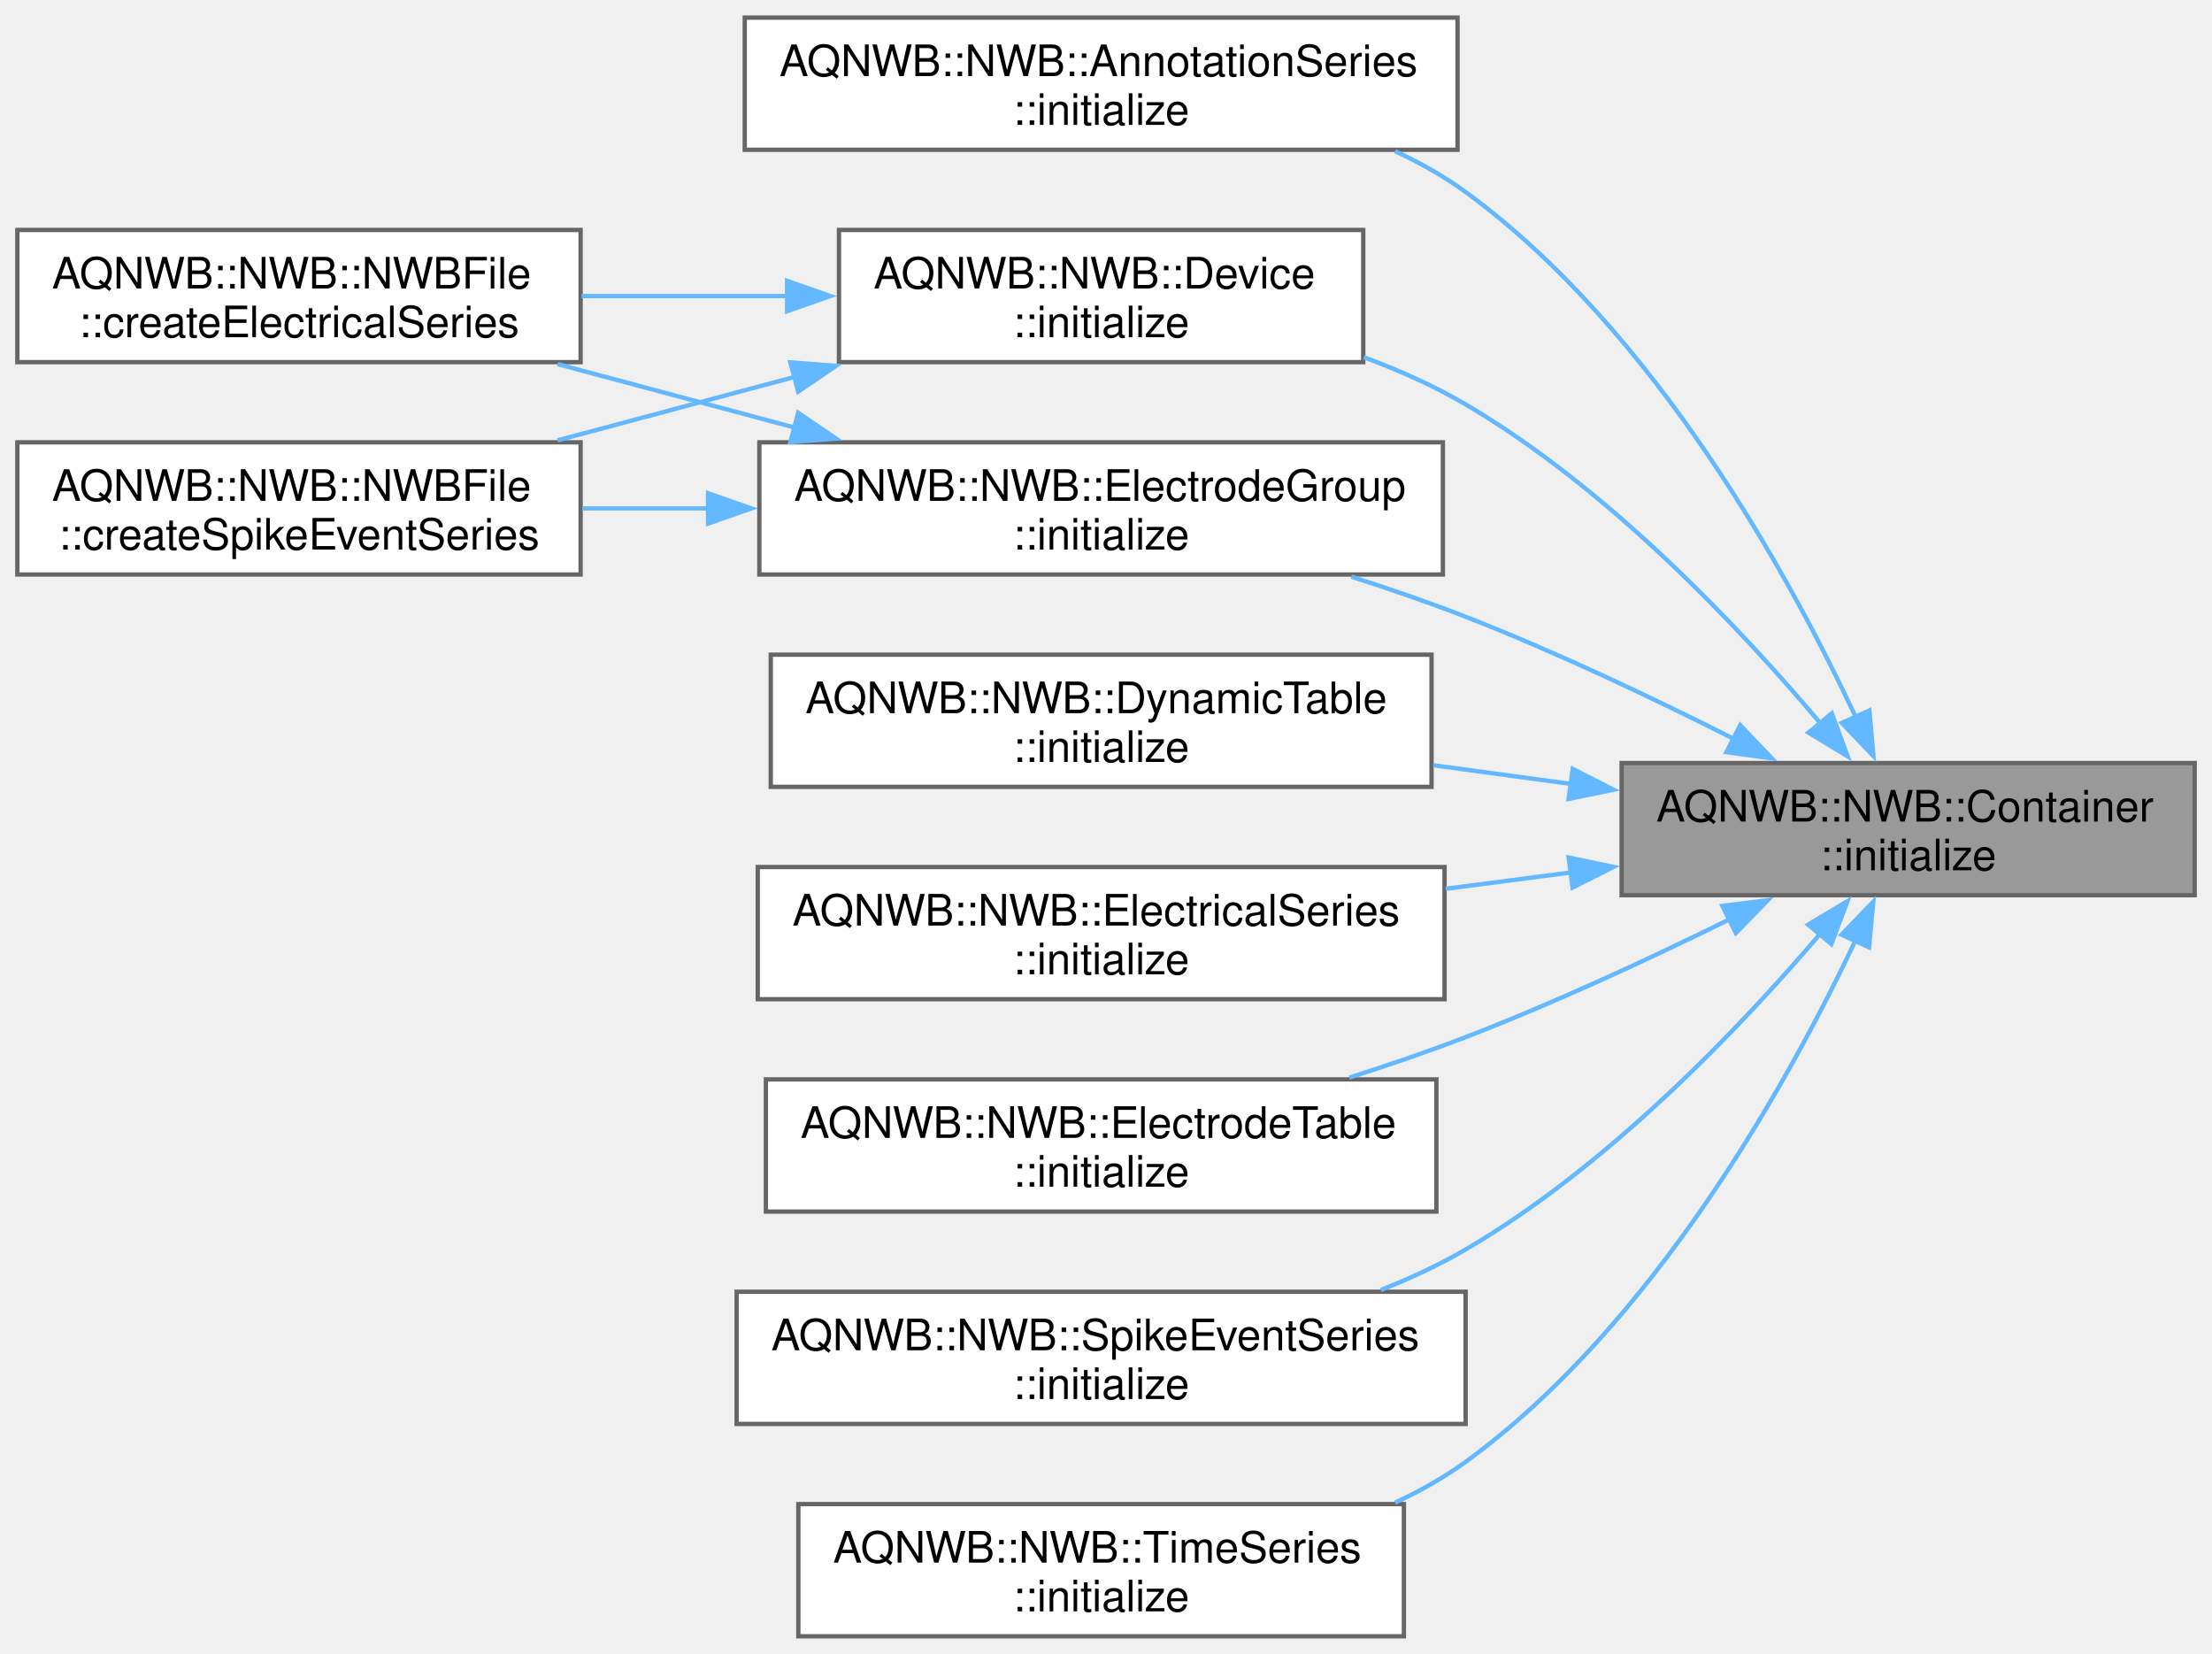
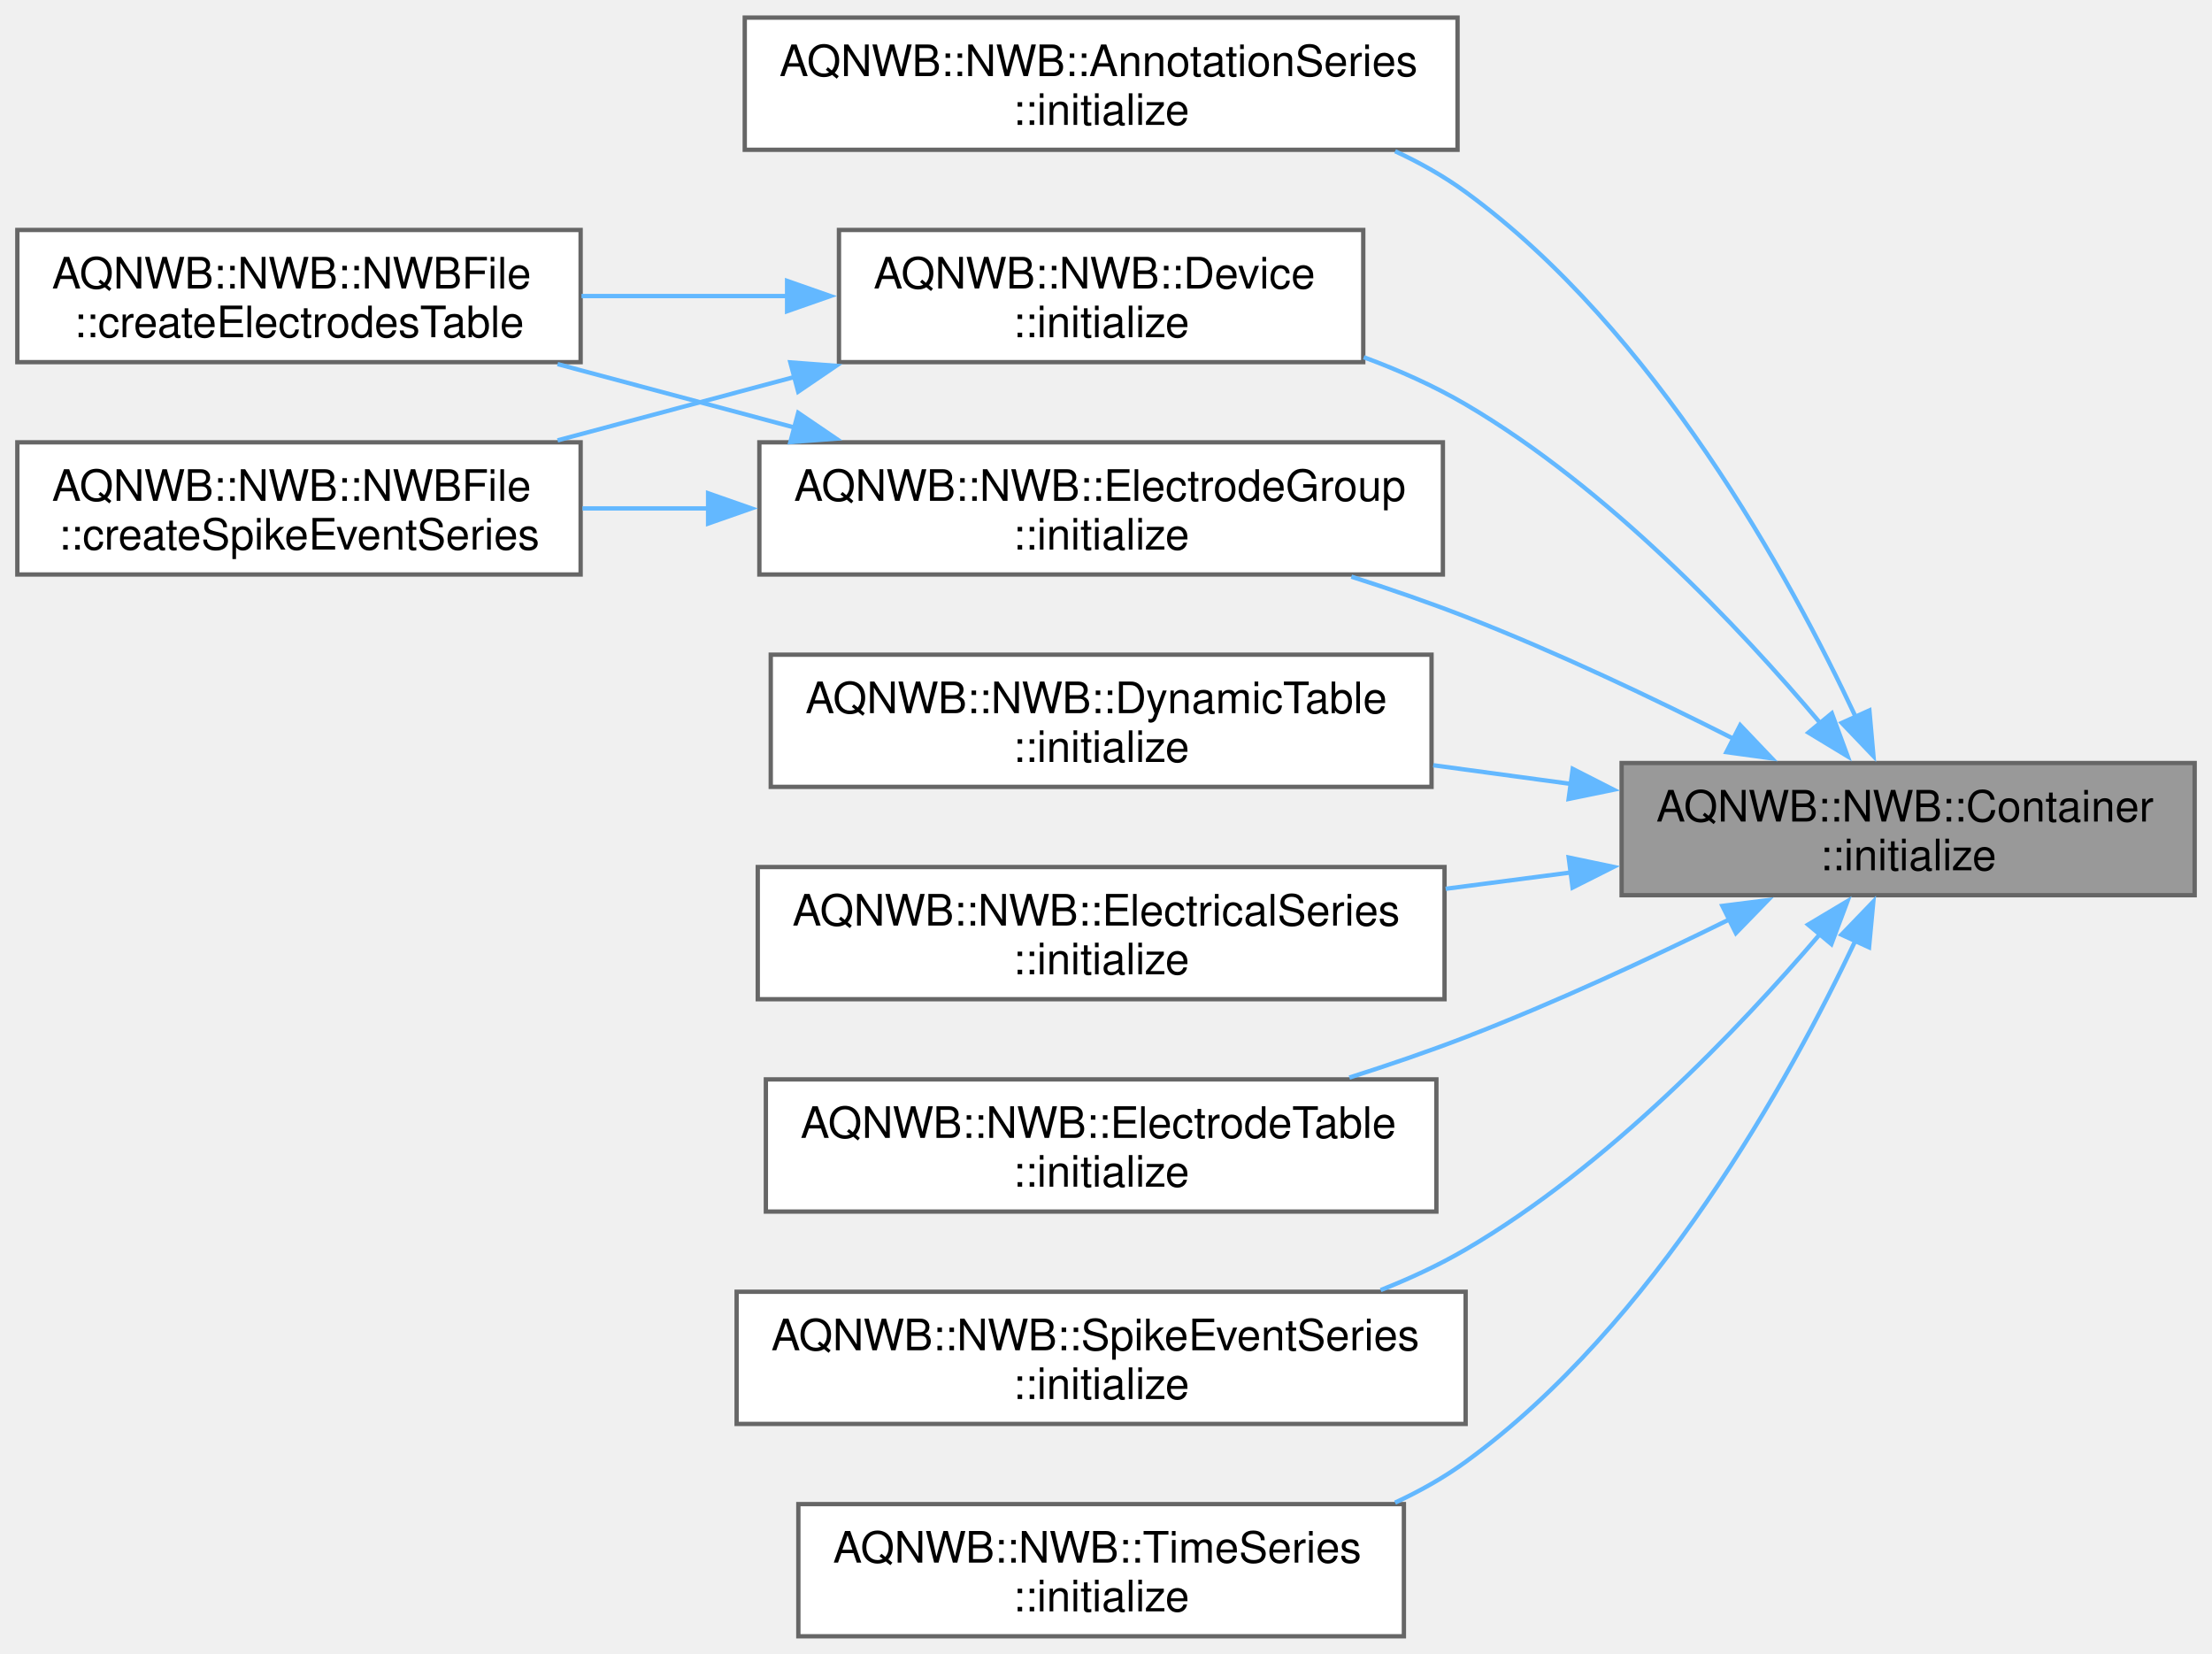
<svg xmlns="http://www.w3.org/2000/svg" xmlns:xlink="http://www.w3.org/1999/xlink" width="511pt" height="382pt" viewBox="0.00 0.00 510.50 381.50">
  <g id="graph0" class="graph" transform="scale(1 1) rotate(0) translate(4 377.5)">
    <g id="Node000001" class="node">
      <g id="a_Node000001">
        <a xlink:title="Initialize the container.">
          <polygon fill="#999999" stroke="#666666" points="502.5,-201.5 370.25,-201.5 370.25,-171 502.5,-171 502.5,-201.5" />
          <text text-anchor="start" x="378.25" y="-188" font-family="Helvetica,sans-Serif" font-size="10.00">AQNWB::NWB::Container</text>
          <text text-anchor="middle" x="436.38" y="-176.75" font-family="Helvetica,sans-Serif" font-size="10.00">::initialize</text>
        </a>
      </g>
    </g>
    <g id="Node000002" class="node">
      <g id="a_Node000002">
        <a xlink:href="class_a_q_n_w_b_1_1_n_w_b_1_1_annotation_series.html#ae36801ce5709f9e59bf1fbb9622ad630" target="_top" xlink:title="Initializes the AnnotationSeries.">
          <polygon fill="white" stroke="#666666" points="332.38,-373.5 167.88,-373.5 167.88,-343 332.38,-343 332.38,-373.5" />
          <text text-anchor="start" x="175.88" y="-360" font-family="Helvetica,sans-Serif" font-size="10.00">AQNWB::NWB::AnnotationSeries</text>
          <text text-anchor="middle" x="250.12" y="-348.75" font-family="Helvetica,sans-Serif" font-size="10.00">::initialize</text>
        </a>
      </g>
    </g>
    <g id="edge1_Node000001_Node000002" class="edge">
      <g id="a_edge1_Node000001_Node000002">
        <a xlink:title=" ">
          <path fill="none" stroke="#63b8ff" d="M424.38,-211.89C408.97,-244.8 377.87,-301.43 334.25,-333.25 329.26,-336.89 323.73,-340.01 317.97,-342.67" />
          <polygon fill="#63b8ff" stroke="#63b8ff" points="427.43,-213.64 428.37,-203.09 421.05,-210.75 427.43,-213.64" />
        </a>
      </g>
    </g>
    <g id="Node000003" class="node">
      <g id="a_Node000003">
        <a xlink:href="class_a_q_n_w_b_1_1_n_w_b_1_1_device.html#ab9651ab77d0c1e46126178ea55cb0295" target="_top" xlink:title="Initializes the device by creating NWB related attributes and writing the manufactor and description ...">
          <polygon fill="white" stroke="#666666" points="310.62,-324.5 189.62,-324.5 189.62,-294 310.62,-294 310.62,-324.5" />
          <text text-anchor="start" x="197.62" y="-311" font-family="Helvetica,sans-Serif" font-size="10.00">AQNWB::NWB::Device</text>
          <text text-anchor="middle" x="250.12" y="-299.75" font-family="Helvetica,sans-Serif" font-size="10.00">::initialize</text>
        </a>
      </g>
    </g>
    <g id="edge2_Node000001_Node000003" class="edge">
      <g id="a_edge2_Node000001_Node000003">
        <a xlink:title=" ">
          <path fill="none" stroke="#63b8ff" d="M416.1,-210.7C397.4,-232.88 367.09,-264.97 334.25,-284.25 326.97,-288.52 318.9,-292.12 310.73,-295.14" />
          <polygon fill="#63b8ff" stroke="#63b8ff" points="418.76,-212.97 422.42,-203.03 413.36,-208.52 418.76,-212.97" />
        </a>
      </g>
    </g>
    <g id="Node000006" class="node">
      <g id="a_Node000006">
        <a xlink:href="class_a_q_n_w_b_1_1_n_w_b_1_1_dynamic_table.html#a0dbbd098c716b08c986c58ee118c85e9" target="_top" xlink:title="Initializes the DynamicTable object by creating NWB attributes and column names.">
          <polygon fill="white" stroke="#666666" points="326.38,-226.5 173.88,-226.5 173.88,-196 326.38,-196 326.38,-226.5" />
          <text text-anchor="start" x="181.88" y="-213" font-family="Helvetica,sans-Serif" font-size="10.00">AQNWB::NWB::DynamicTable</text>
          <text text-anchor="middle" x="250.12" y="-201.75" font-family="Helvetica,sans-Serif" font-size="10.00">::initialize</text>
        </a>
      </g>
    </g>
    <g id="edge5_Node000001_Node000006" class="edge">
      <g id="a_edge5_Node000001_Node000006">
        <a xlink:title=" ">
          <path fill="none" stroke="#63b8ff" d="M358.61,-196.67C348.08,-198.09 337.27,-199.56 326.77,-200.99" />
          <polygon fill="#63b8ff" stroke="#63b8ff" points="358.96,-200.15 368.4,-195.34 358.02,-193.21 358.96,-200.15" />
        </a>
      </g>
    </g>
    <g id="Node000007" class="node">
      <g id="a_Node000007">
-         <a xlink:href="class_a_q_n_w_b_1_1_n_w_b_1_1_electrical_series.html#aa6db97f7067421a8a5d7f3fcfa8c64fb" target="_top" xlink:title="Initializes the Electrical Series.">
+         <a xlink:href="class_a_q_n_w_b_1_1_n_w_b_1_1_electrical_series.html#afd9ec215f016f5dda4aa13d4864f38e1" target="_top" xlink:title="Initializes the Electrical Series.">
          <polygon fill="white" stroke="#666666" points="329.38,-177.5 170.88,-177.5 170.88,-147 329.38,-147 329.38,-177.5" />
          <text text-anchor="start" x="178.88" y="-164" font-family="Helvetica,sans-Serif" font-size="10.00">AQNWB::NWB::ElectricalSeries</text>
          <text text-anchor="middle" x="250.12" y="-152.75" font-family="Helvetica,sans-Serif" font-size="10.00">::initialize</text>
        </a>
      </g>
    </g>
    <g id="edge6_Node000001_Node000007" class="edge">
      <g id="a_edge6_Node000001_Node000007">
        <a xlink:title=" ">
          <path fill="none" stroke="#63b8ff" d="M358.74,-176.27C349.13,-175.02 339.28,-173.73 329.64,-172.48" />
          <polygon fill="#63b8ff" stroke="#63b8ff" points="358.03,-179.7 368.4,-177.53 358.93,-172.76 358.03,-179.7" />
        </a>
      </g>
    </g>
    <g id="Node000008" class="node">
      <g id="a_Node000008">
        <a xlink:href="class_a_q_n_w_b_1_1_n_w_b_1_1_electrode_group.html#ae1040ee51efcdfb2b4ba7ba046dd0a51" target="_top" xlink:title="Initializes the ElectrodeGroup object.">
          <polygon fill="white" stroke="#666666" points="329,-275.5 171.25,-275.5 171.25,-245 329,-245 329,-275.5" />
          <text text-anchor="start" x="179.25" y="-262" font-family="Helvetica,sans-Serif" font-size="10.00">AQNWB::NWB::ElectrodeGroup</text>
          <text text-anchor="middle" x="250.12" y="-250.75" font-family="Helvetica,sans-Serif" font-size="10.00">::initialize</text>
        </a>
      </g>
    </g>
    <g id="edge7_Node000001_Node000008" class="edge">
      <g id="a_edge7_Node000001_Node000008">
        <a xlink:title=" ">
          <path fill="none" stroke="#63b8ff" d="M396.19,-207.04C377.71,-216.38 355.16,-227.1 334.25,-235.25 325.83,-238.53 316.78,-241.65 307.88,-244.5" />
          <polygon fill="#63b8ff" stroke="#63b8ff" points="397.62,-210.24 404.93,-202.57 394.43,-204.01 397.62,-210.24" />
        </a>
      </g>
    </g>
    <g id="Node000009" class="node">
      <g id="a_Node000009">
        <a xlink:href="class_a_q_n_w_b_1_1_n_w_b_1_1_electrode_table.html#ac46ab239eea41a7f432fcbb559fa1b98" target="_top" xlink:title="Initializes the ElectrodeTable.">
          <polygon fill="white" stroke="#666666" points="327.5,-128.5 172.75,-128.5 172.75,-98 327.5,-98 327.5,-128.5" />
          <text text-anchor="start" x="180.75" y="-115" font-family="Helvetica,sans-Serif" font-size="10.00">AQNWB::NWB::ElectrodeTable</text>
          <text text-anchor="middle" x="250.12" y="-103.75" font-family="Helvetica,sans-Serif" font-size="10.00">::initialize</text>
        </a>
      </g>
    </g>
    <g id="edge10_Node000001_Node000009" class="edge">
      <g id="a_edge10_Node000001_Node000009">
        <a xlink:title=" ">
          <path fill="none" stroke="#63b8ff" d="M395.08,-165.4C376.79,-156.39 354.72,-146.13 334.25,-138.25 325.67,-134.95 316.46,-131.8 307.41,-128.92" />
          <polygon fill="#63b8ff" stroke="#63b8ff" points="393.5,-168.53 404.01,-169.86 396.62,-162.26 393.5,-168.53" />
        </a>
      </g>
    </g>
    <g id="Node000010" class="node">
      <g id="a_Node000010">
        <a xlink:href="class_a_q_n_w_b_1_1_n_w_b_1_1_spike_event_series.html#a8d9fdfd3be48a2829381969302d3063f" target="_top" xlink:title="Initializes the SpikeEventSeries.">
          <polygon fill="white" stroke="#666666" points="334.25,-79.5 166,-79.5 166,-49 334.25,-49 334.25,-79.5" />
          <text text-anchor="start" x="174" y="-66" font-family="Helvetica,sans-Serif" font-size="10.00">AQNWB::NWB::SpikeEventSeries</text>
          <text text-anchor="middle" x="250.12" y="-54.75" font-family="Helvetica,sans-Serif" font-size="10.00">::initialize</text>
        </a>
      </g>
    </g>
    <g id="edge11_Node000001_Node000010" class="edge">
      <g id="a_edge11_Node000001_Node000010">
        <a xlink:title=" ">
          <path fill="none" stroke="#63b8ff" d="M416.05,-162.06C397.31,-140.11 366.97,-108.35 334.25,-89.25 328.13,-85.68 321.46,-82.58 314.64,-79.89" />
          <polygon fill="#63b8ff" stroke="#63b8ff" points="413.28,-164.21 422.38,-169.64 418.66,-159.72 413.28,-164.21" />
        </a>
      </g>
    </g>
    <g id="Node000011" class="node">
      <g id="a_Node000011">
        <a xlink:href="class_a_q_n_w_b_1_1_n_w_b_1_1_time_series.html#a9be940f3782a051785f27636a004b79f" target="_top" xlink:title="Initializes the TimeSeries by creating NWB related attributes and writing the description and comment...">
          <polygon fill="white" stroke="#666666" points="320,-30.5 180.25,-30.5 180.25,0 320,0 320,-30.5" />
          <text text-anchor="start" x="188.25" y="-17" font-family="Helvetica,sans-Serif" font-size="10.00">AQNWB::NWB::TimeSeries</text>
          <text text-anchor="middle" x="250.12" y="-5.75" font-family="Helvetica,sans-Serif" font-size="10.00">::initialize</text>
        </a>
      </g>
    </g>
    <g id="edge12_Node000001_Node000011" class="edge">
      <g id="a_edge12_Node000001_Node000011">
        <a xlink:title=" ">
          <path fill="none" stroke="#63b8ff" d="M424.33,-160.78C408.87,-128.1 377.72,-71.85 334.25,-40.25 329.25,-36.62 323.72,-33.51 317.96,-30.84" />
          <polygon fill="#63b8ff" stroke="#63b8ff" points="420.99,-161.89 428.34,-169.52 427.35,-158.97 420.99,-161.89" />
        </a>
      </g>
    </g>
    <g id="Node000004" class="node">
      <g id="a_Node000004">
-         <a xlink:href="class_a_q_n_w_b_1_1_n_w_b_1_1_n_w_b_file.html#a01af959032be834975b9f45737a32fa7" target="_top" xlink:title="Create ElectricalSeries objects to record data into. Created objects are stored in recordingContainer...">
+         <a xlink:href="class_a_q_n_w_b_1_1_n_w_b_1_1_n_w_b_file.html#a749bc45b2c60adf71b4d16ad247dc04d" target="_top" xlink:title="Create ElectrodesTable. Note, this function will fail if the file is in a mode where new objects cann...">
          <polygon fill="white" stroke="#666666" points="130,-324.5 0,-324.5 0,-294 130,-294 130,-324.5" />
          <text text-anchor="start" x="8" y="-311" font-family="Helvetica,sans-Serif" font-size="10.00">AQNWB::NWB::NWBFile</text>
-           <text text-anchor="middle" x="65" y="-299.75" font-family="Helvetica,sans-Serif" font-size="10.00">::createElectricalSeries</text>
+           <text text-anchor="middle" x="65" y="-299.75" font-family="Helvetica,sans-Serif" font-size="10.00">::createElectrodesTable</text>
        </a>
      </g>
    </g>
    <g id="edge3_Node000003_Node000004" class="edge">
      <g id="a_edge3_Node000003_Node000004">
        <a xlink:title=" ">
          <path fill="none" stroke="#63b8ff" d="M177.89,-309.25C162.18,-309.25 145.62,-309.25 130.2,-309.25" />
          <polygon fill="#63b8ff" stroke="#63b8ff" points="177.65,-312.75 187.65,-309.25 177.65,-305.75 177.65,-312.75" />
        </a>
      </g>
    </g>
    <g id="Node000005" class="node">
      <g id="a_Node000005">
-         <a xlink:href="class_a_q_n_w_b_1_1_n_w_b_1_1_n_w_b_file.html#a7244179a31130a8bc43458174664cdc9" target="_top" xlink:title="Create SpikeEventSeries objects to record data into. Created objects are stored in recordingContainer...">
+         <a xlink:href="class_a_q_n_w_b_1_1_n_w_b_1_1_n_w_b_file.html#a1081999095a4a94f6a3c70cb17807799" target="_top" xlink:title="Create SpikeEventSeries objects to record data into. Created objects are stored in recordingContainer...">
          <polygon fill="white" stroke="#666666" points="130,-275.5 0,-275.5 0,-245 130,-245 130,-275.5" />
          <text text-anchor="start" x="8" y="-262" font-family="Helvetica,sans-Serif" font-size="10.00">AQNWB::NWB::NWBFile</text>
          <text text-anchor="middle" x="65" y="-250.75" font-family="Helvetica,sans-Serif" font-size="10.00">::createSpikeEventSeries</text>
        </a>
      </g>
    </g>
    <g id="edge4_Node000003_Node000005" class="edge">
      <g id="a_edge4_Node000003_Node000005">
        <a xlink:title=" ">
          <path fill="none" stroke="#63b8ff" d="M179.38,-290.59C161.33,-285.76 142.09,-280.61 124.68,-275.95" />
          <polygon fill="#63b8ff" stroke="#63b8ff" points="178.4,-293.95 188.97,-293.15 180.21,-287.19 178.4,-293.95" />
        </a>
      </g>
    </g>
    <g id="edge8_Node000008_Node000004" class="edge">
      <g id="a_edge8_Node000008_Node000004">
        <a xlink:title=" ">
          <path fill="none" stroke="#63b8ff" d="M179.38,-278.91C161.33,-283.74 142.09,-288.89 124.68,-293.55" />
          <polygon fill="#63b8ff" stroke="#63b8ff" points="180.21,-282.31 188.97,-276.35 178.4,-275.55 180.21,-282.31" />
        </a>
      </g>
    </g>
    <g id="edge9_Node000008_Node000005" class="edge">
      <g id="a_edge9_Node000008_Node000005">
        <a xlink:title=" ">
          <path fill="none" stroke="#63b8ff" d="M159.46,-260.25C149.66,-260.25 139.83,-260.25 130.42,-260.25" />
          <polygon fill="#63b8ff" stroke="#63b8ff" points="159.42,-263.75 169.42,-260.25 159.42,-256.75 159.42,-263.75" />
        </a>
      </g>
    </g>
  </g>
</svg>
